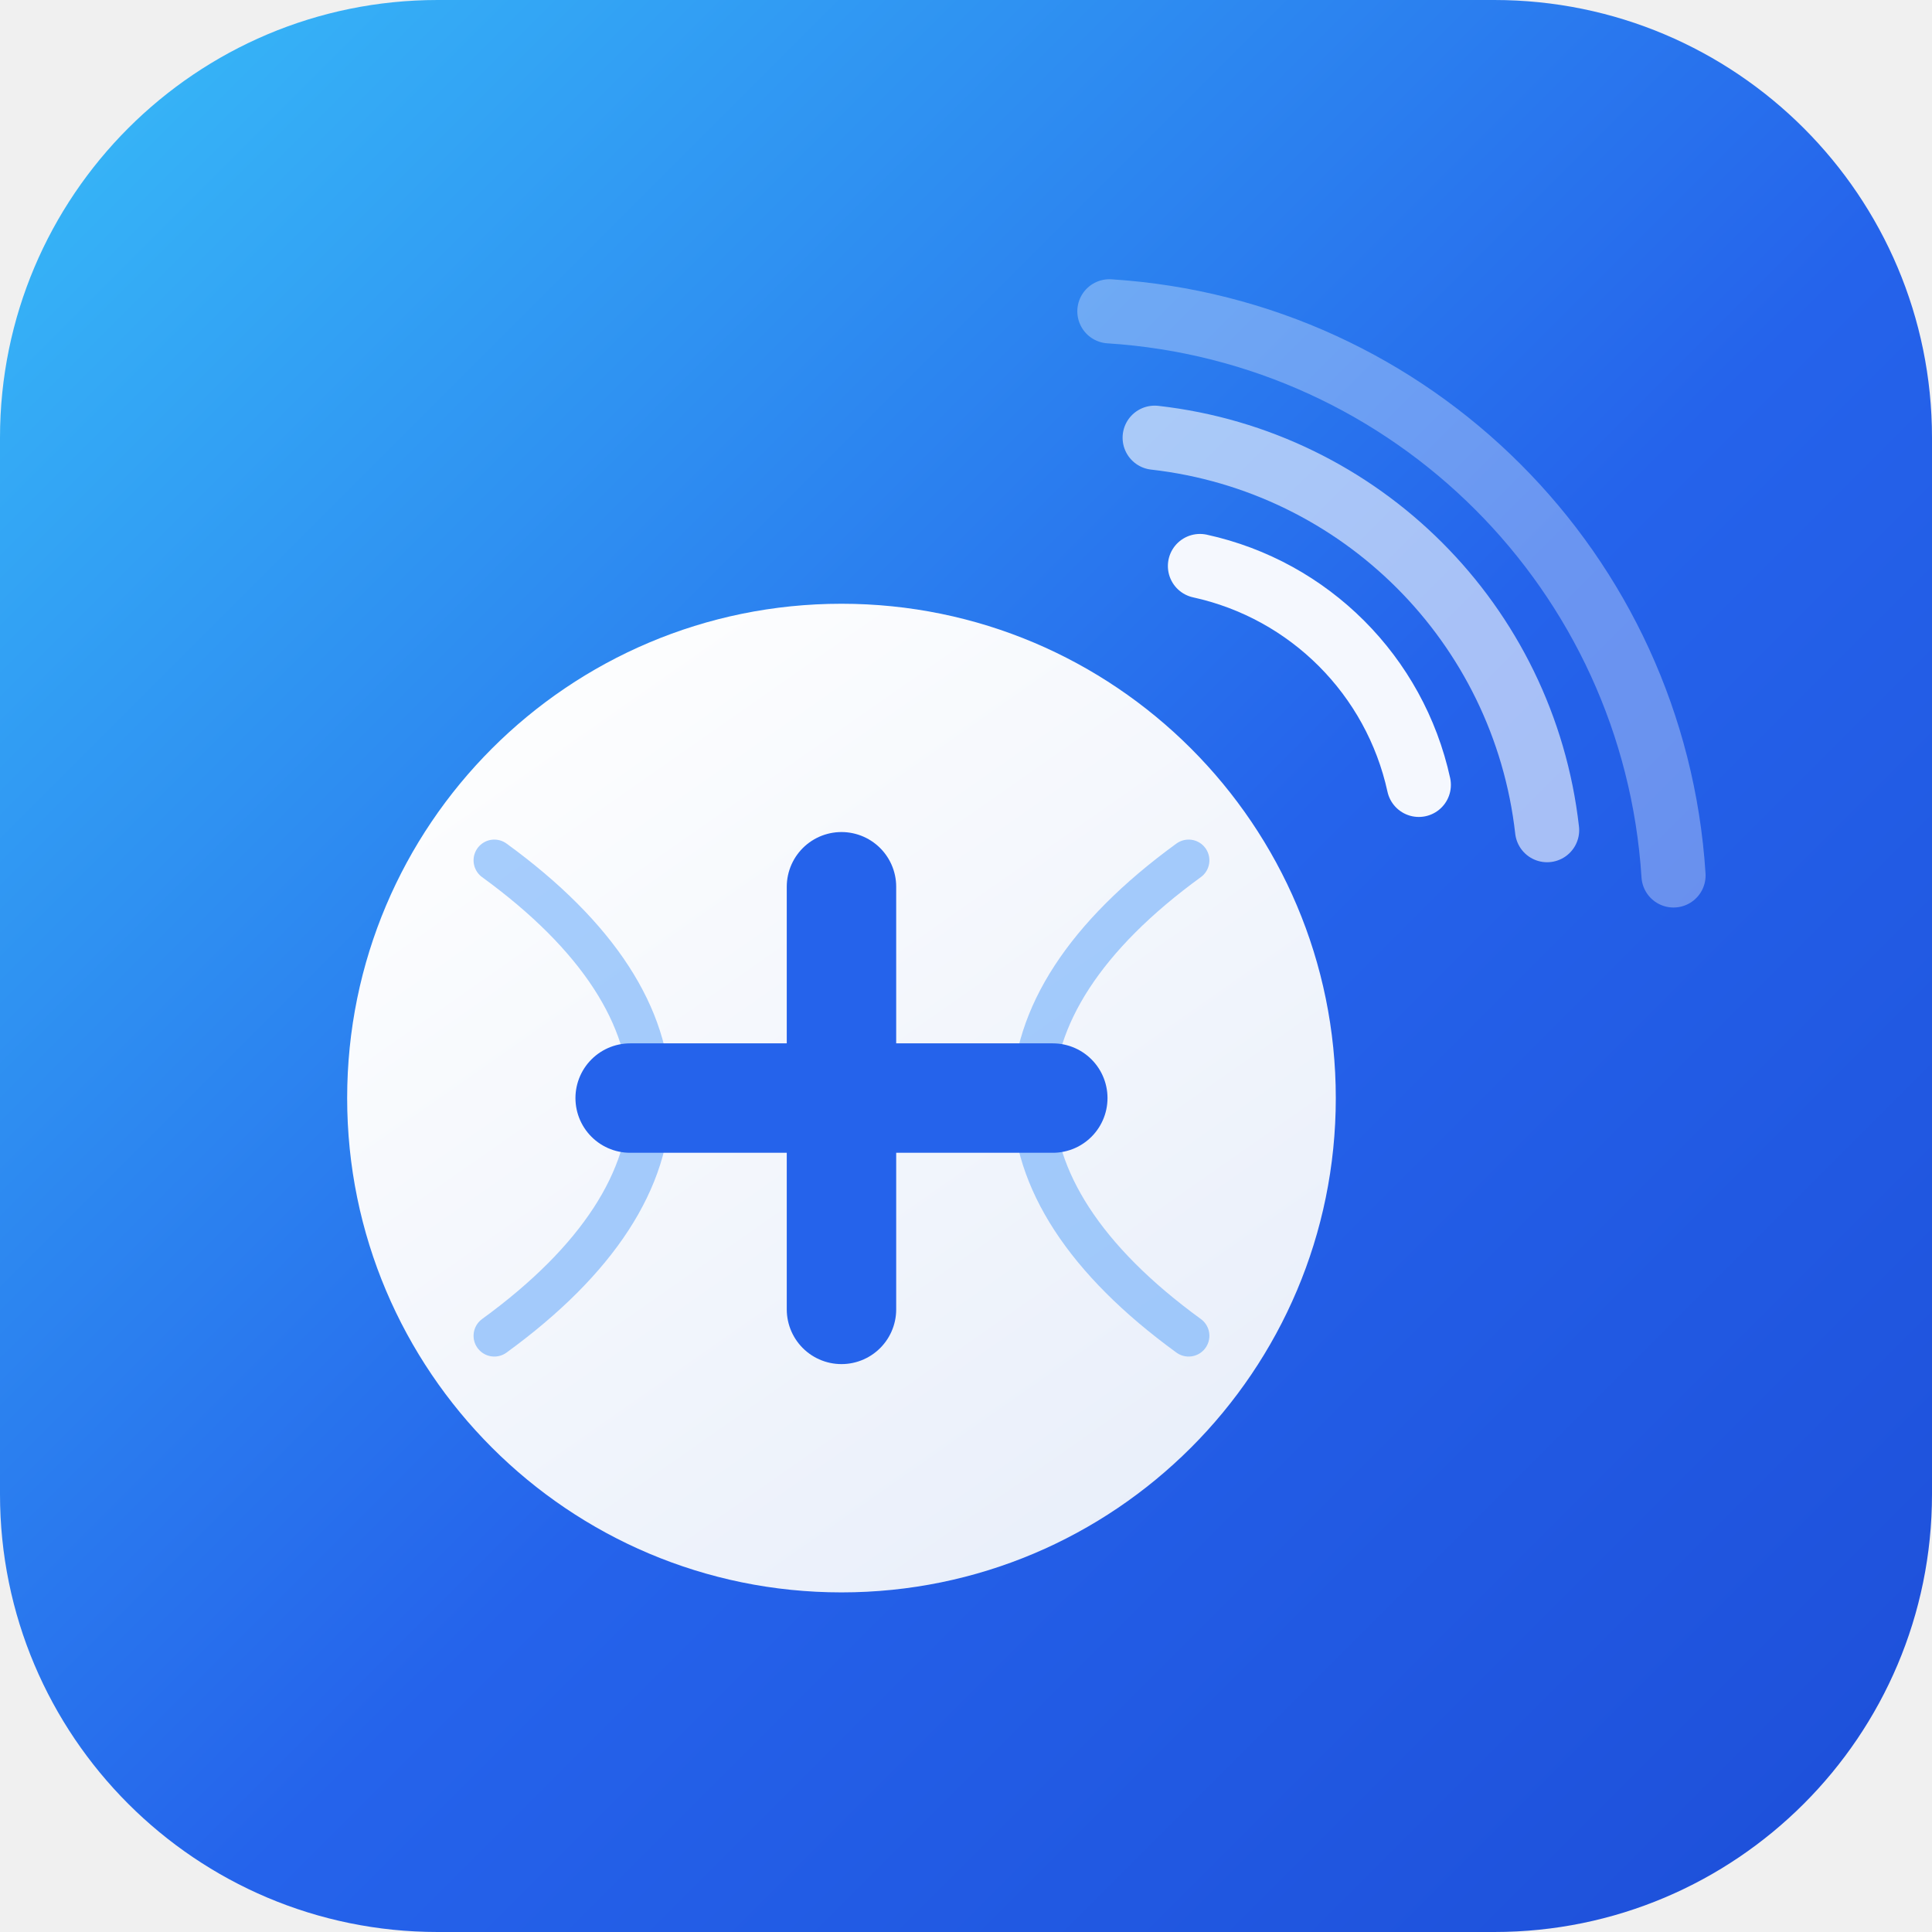
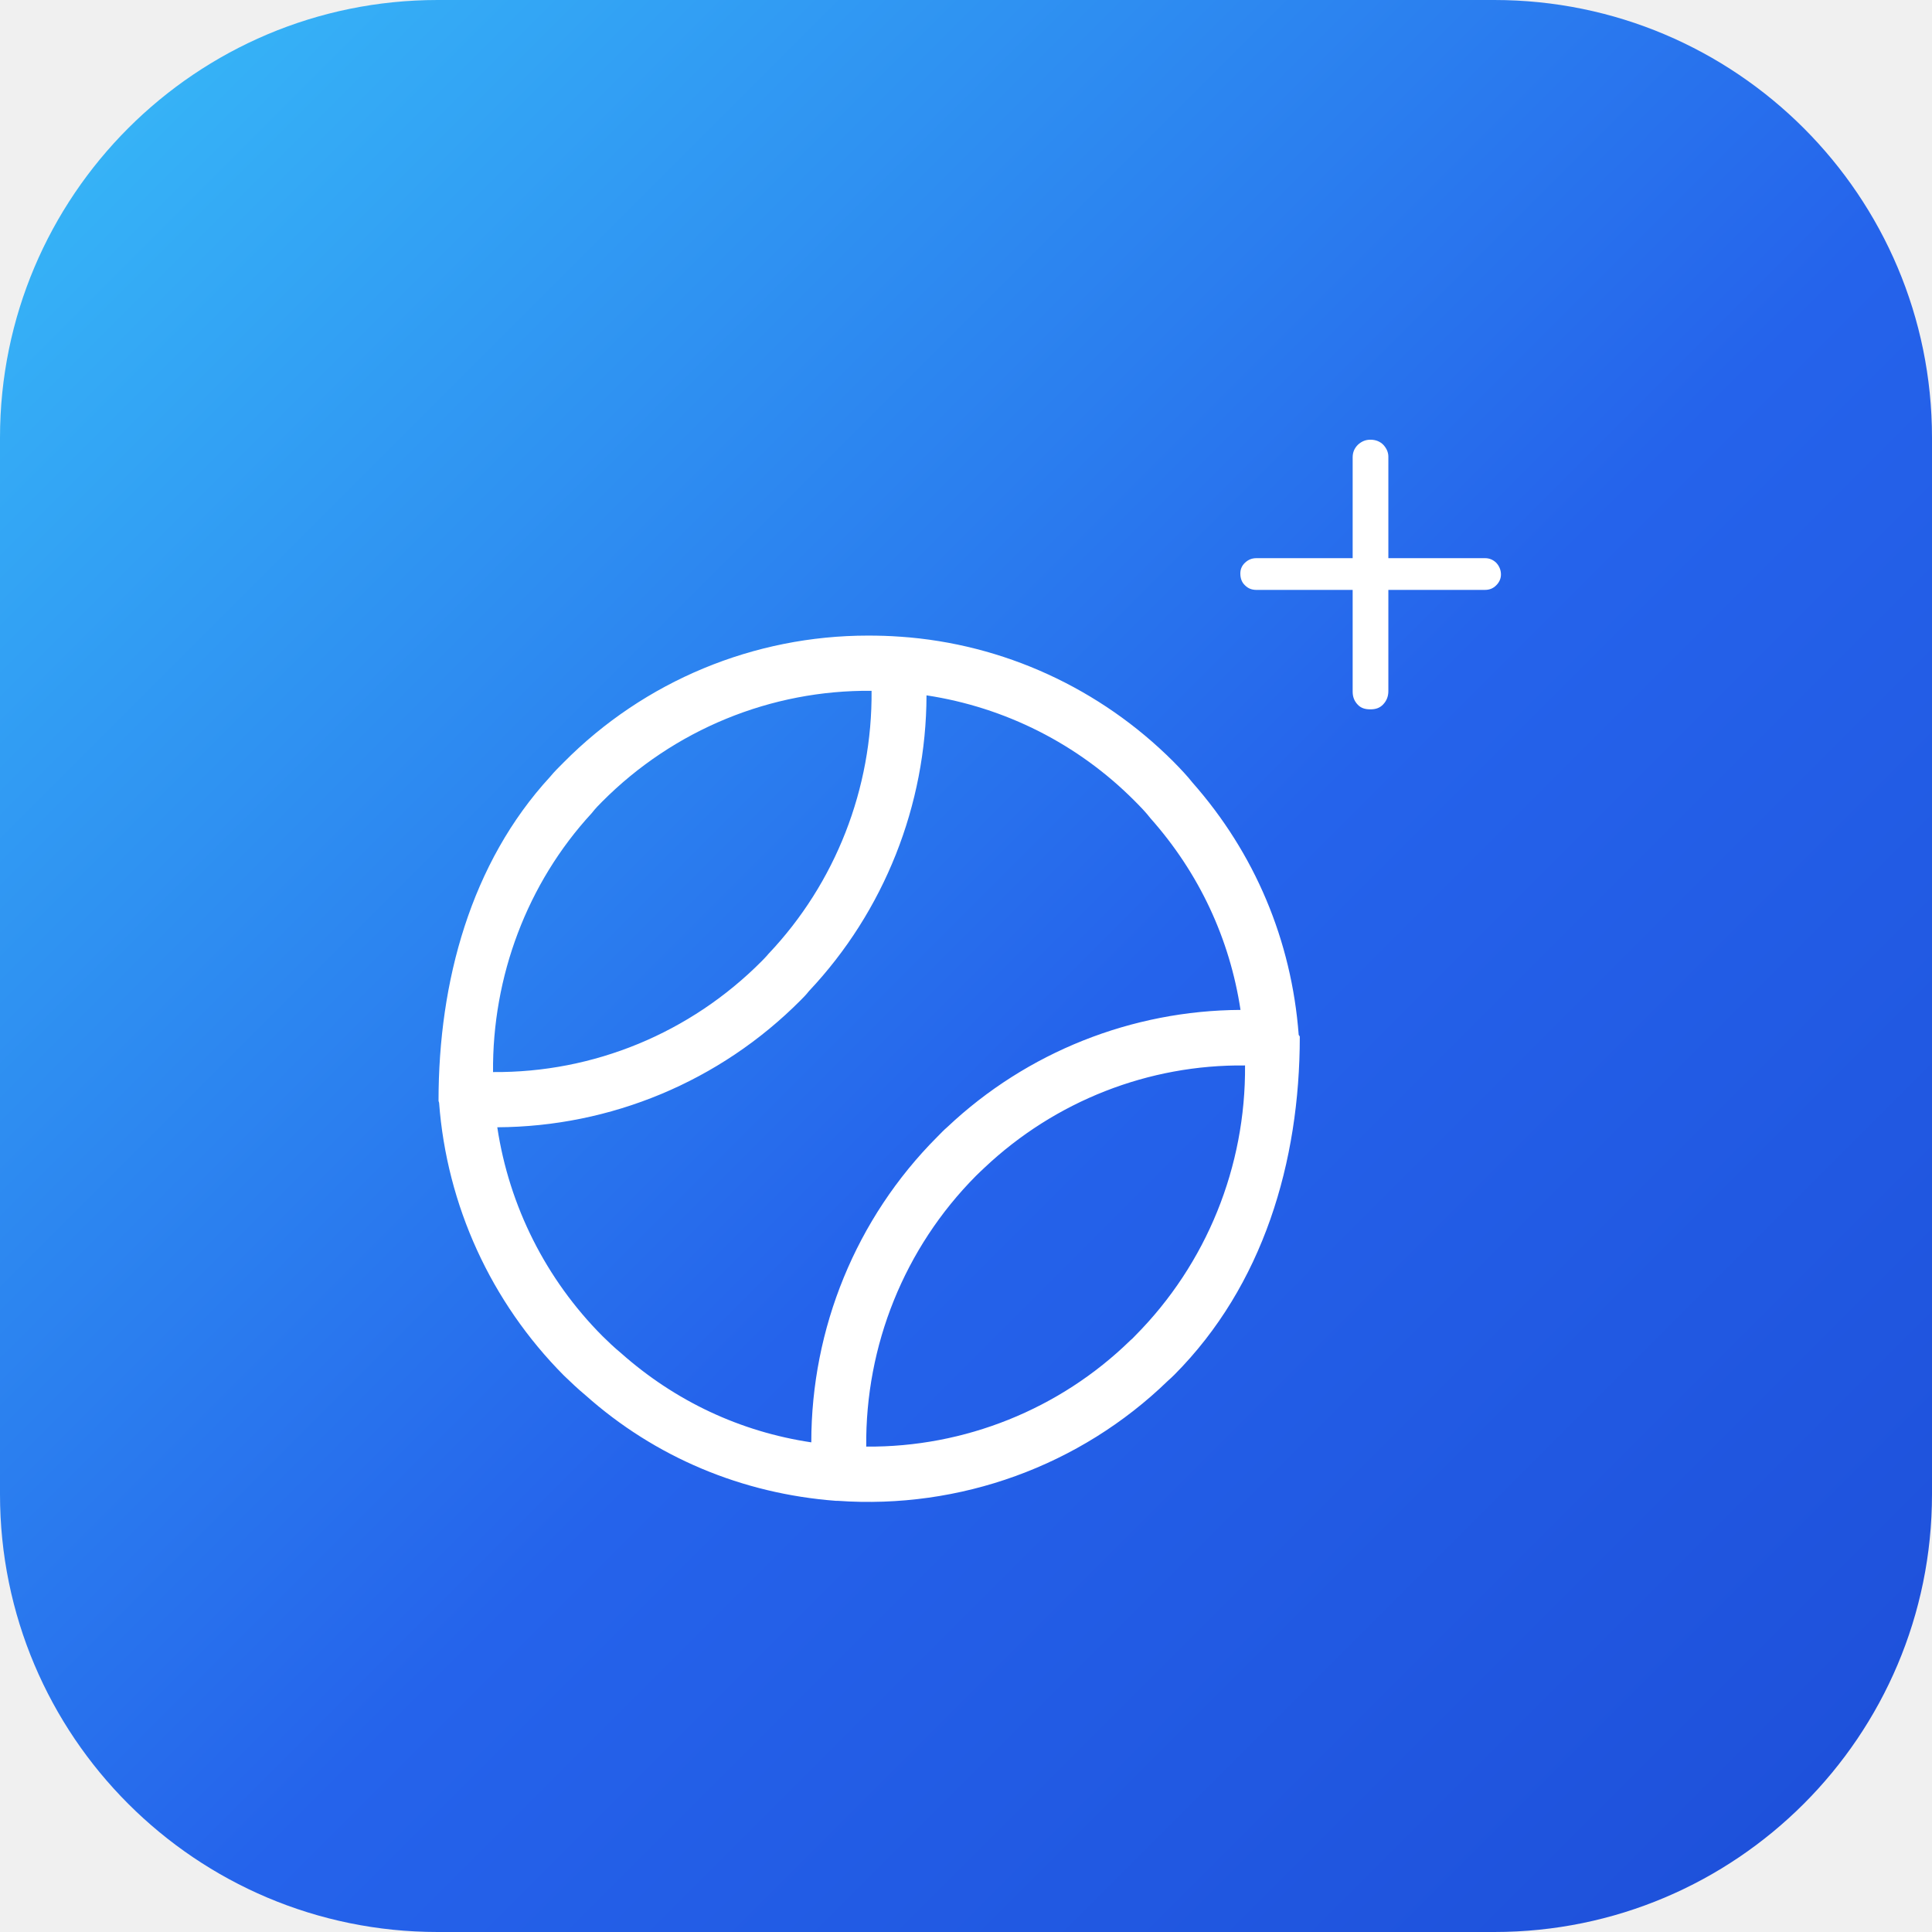
<svg xmlns="http://www.w3.org/2000/svg" width="1024" height="1024" viewBox="0 0 1024 1024" fill="none">
  <defs>
    <linearGradient id="bg" x1="0" y1="0" x2="1024" y2="1024" gradientUnits="userSpaceOnUse">
      <stop offset="0" stop-color="#38BDF8" />
      <stop offset="0.55" stop-color="#2563EB" />
      <stop offset="1" stop-color="#1D4ED8" />
    </linearGradient>
-     <linearGradient id="ball" x1="270" y1="300" x2="620" y2="800" gradientUnits="userSpaceOnUse">
-       <stop offset="0" stop-color="#FFFFFF" />
-       <stop offset="1" stop-color="#E9EFFA" />
-     </linearGradient>
  </defs>
  <rect width="1024" height="1024" rx="232" fill="url(#bg)" />
-   <g stroke="#FFFFFF" stroke-linecap="round" fill="none">
-     <path d="M636 300 A 152 152 0 0 1 752 416" stroke-width="34" opacity="0.95" />
-     <path d="M612 232 A 236 236 0 0 1 820 440" stroke-width="34" opacity="0.6" />
-     <path d="M588 165 A 320 320 0 0 1 887 464" stroke-width="34" opacity="0.32" />
-   </g>
-   <circle cx="446" cy="582" r="262" fill="url(#ball)" />
-   <path d="M262 456 C 372 536 372 628 262 708" stroke="#60A5FA" stroke-width="22" stroke-linecap="round" fill="none" opacity="0.55" />
-   <path d="M630 456 C 520 536 520 628 630 708" stroke="#60A5FA" stroke-width="22" stroke-linecap="round" fill="none" opacity="0.55" />
-   <g stroke="#2563EB" stroke-width="58" stroke-linecap="round">
-     <path d="M446 470 V 694" />
-     <path d="M334 582 H 558" />
+   <g transform="translate(233 191) scale(2.35)" fill="#FFFFFF">
+     <path d="M160.32,103.27c-0.957-1.245-2.14-2.488-3.586-3.934c-12.758-12.822-29.205-21.094-46.918-23.783       c-0.058,24.739-9.538,48.707-26.533,66.726c-0.592,0.771-1.245,1.425-1.836,2.018c-18.24,18.362-42.881,28.551-68.438,28.672       c2.671,17.772,10.965,34.282,23.725,47.099c1.305,1.266,2.567,2.508,4.157,3.813c12.229,10.862,26.962,17.77,42.94,20.151       c0-25.691,10.069-50.499,28.37-68.862c0.773-0.776,1.55-1.612,2.324-2.261c17.955-16.937,41.679-26.289,66.113-26.41       C178.215,130.516,171.347,115.68,160.32,103.27z M36.671,99.516c-0.717,0.714-1.489,1.488-2.384,2.631       c-14.553,15.795-22.418,36.849-22.235,58.37c22.641,0.183,44.471-8.766,60.631-25.049c0.347-0.366,0.775-0.774,1.121-1.182       l0.368-0.429C89.314,117.88,97.61,96.541,97.425,74.529C74.761,74.306,52.874,83.252,36.671,99.516z M156.264,220.618l0.592-0.611       c16.162-16.261,24.984-38.213,24.803-60.979c-21.706-0.245-42.799,7.989-58.778,23.072c-0.652,0.588-1.303,1.242-1.914,1.83       C104.802,200.215,96,222.208,96.222,244.992c22.174,0.185,43.656-8.419,59.575-23.966L156.264,220.618z M164.252,230.157       c-19.789,19.198-46.915,29.022-74.471,27.063h-0.223h-0.184c-21.176-1.607-40.782-9.842-56.454-23.801       c-1.794-1.491-3.344-2.98-4.893-4.465c-16.467-16.569-26.413-38.399-28.144-61.53l-0.063-0.186l-0.061-0.222v-0.061       c0-26.84,7.277-53.6,25.171-73.042c0.938-1.142,2.016-2.201,3.035-3.22c18.24-18.426,42.985-28.617,68.623-28.617       c2.445,0,4.829,0.064,7.275,0.247h0.063c23.253,1.609,45.061,11.678,61.526,28.125c1.713,1.733,3.222,3.341,4.342,4.769       c14.063,15.935,22.359,35.604,23.969,56.938l0.122,0.128c0,0.059,0.122,0.184,0.122,0.243c0,28.31-8.296,56.15-28.269,76.242       C165.271,229.258,164.722,229.729,164.252,230.157z" />
+     <path d="M212.78,77.63c0.774-0.815,1.202-1.773,1.202-3.037V51.768h21.809c0.957,0,1.792-0.306,2.505-1.019       c0.672-0.653,1.081-1.489,1.081-2.449c0-1.059-0.409-1.954-1.081-2.669c-0.713-0.673-1.548-1.019-2.505-1.019h-21.809V21.707       c0-0.999-0.428-1.896-1.142-2.671c-0.712-0.712-1.671-1.142-2.913-1.142c-1.141,0-2.039,0.43-2.814,1.142       c-0.774,0.775-1.182,1.672-1.182,2.854v22.723h-21.704c-1.018,0-1.854,0.346-2.568,1.019c-0.713,0.652-1.061,1.487-1.061,2.427       c0,1.14,0.348,2.038,1.061,2.691c0.714,0.712,1.551,1.019,2.568,1.019h21.704v22.948c0,1.141,0.347,2.099,1.12,2.914       c0.734,0.796,1.673,1.079,2.876,1.079C211.108,78.709,212.004,78.424,212.78,77.63z" />
  </g>
</svg>
